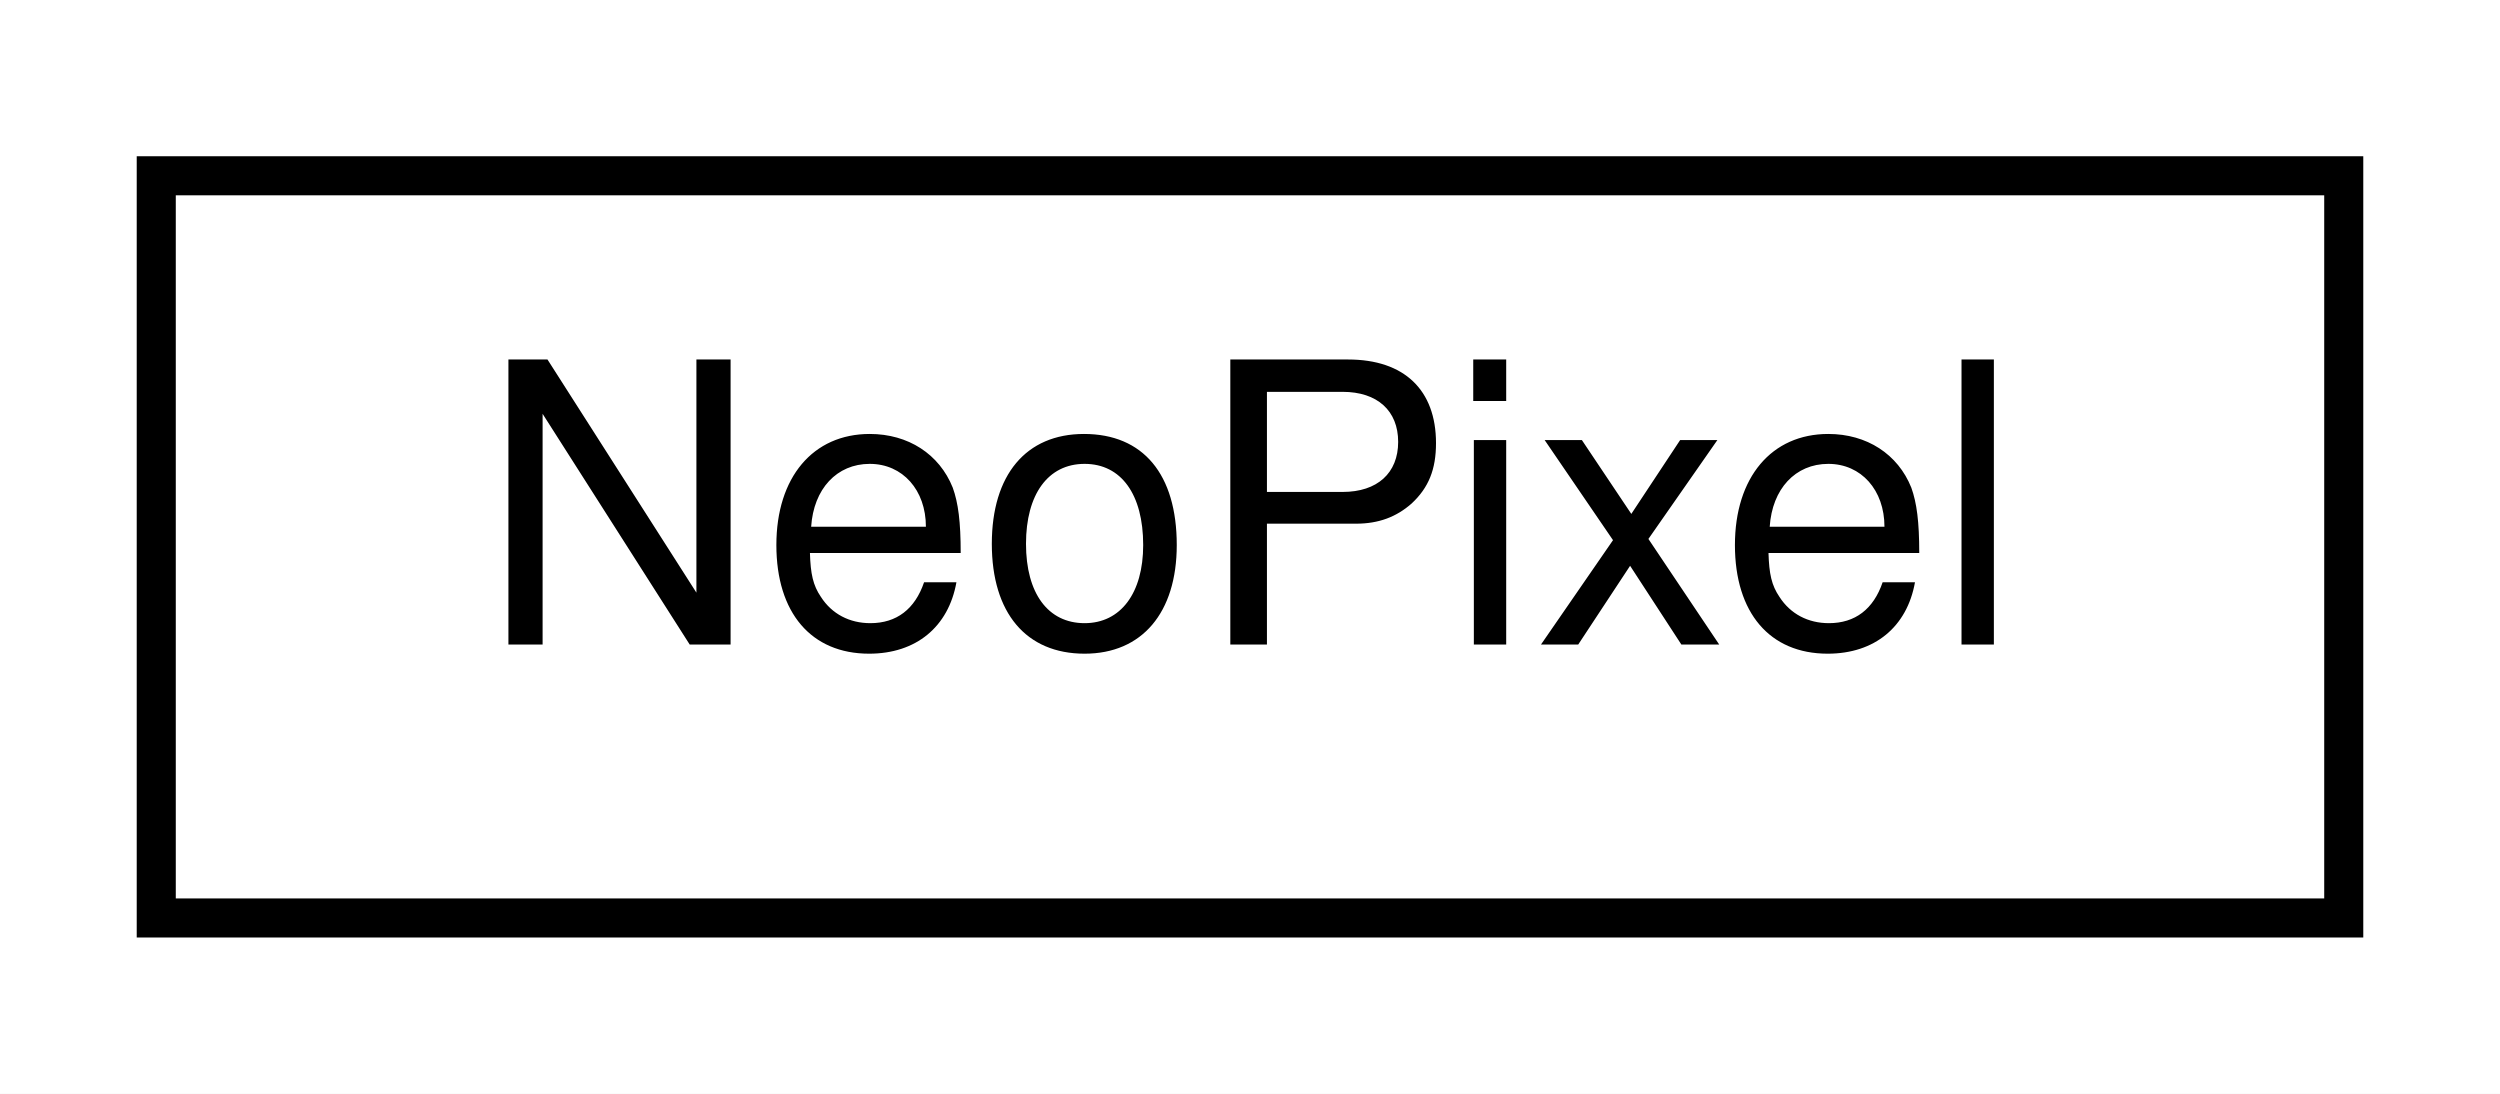
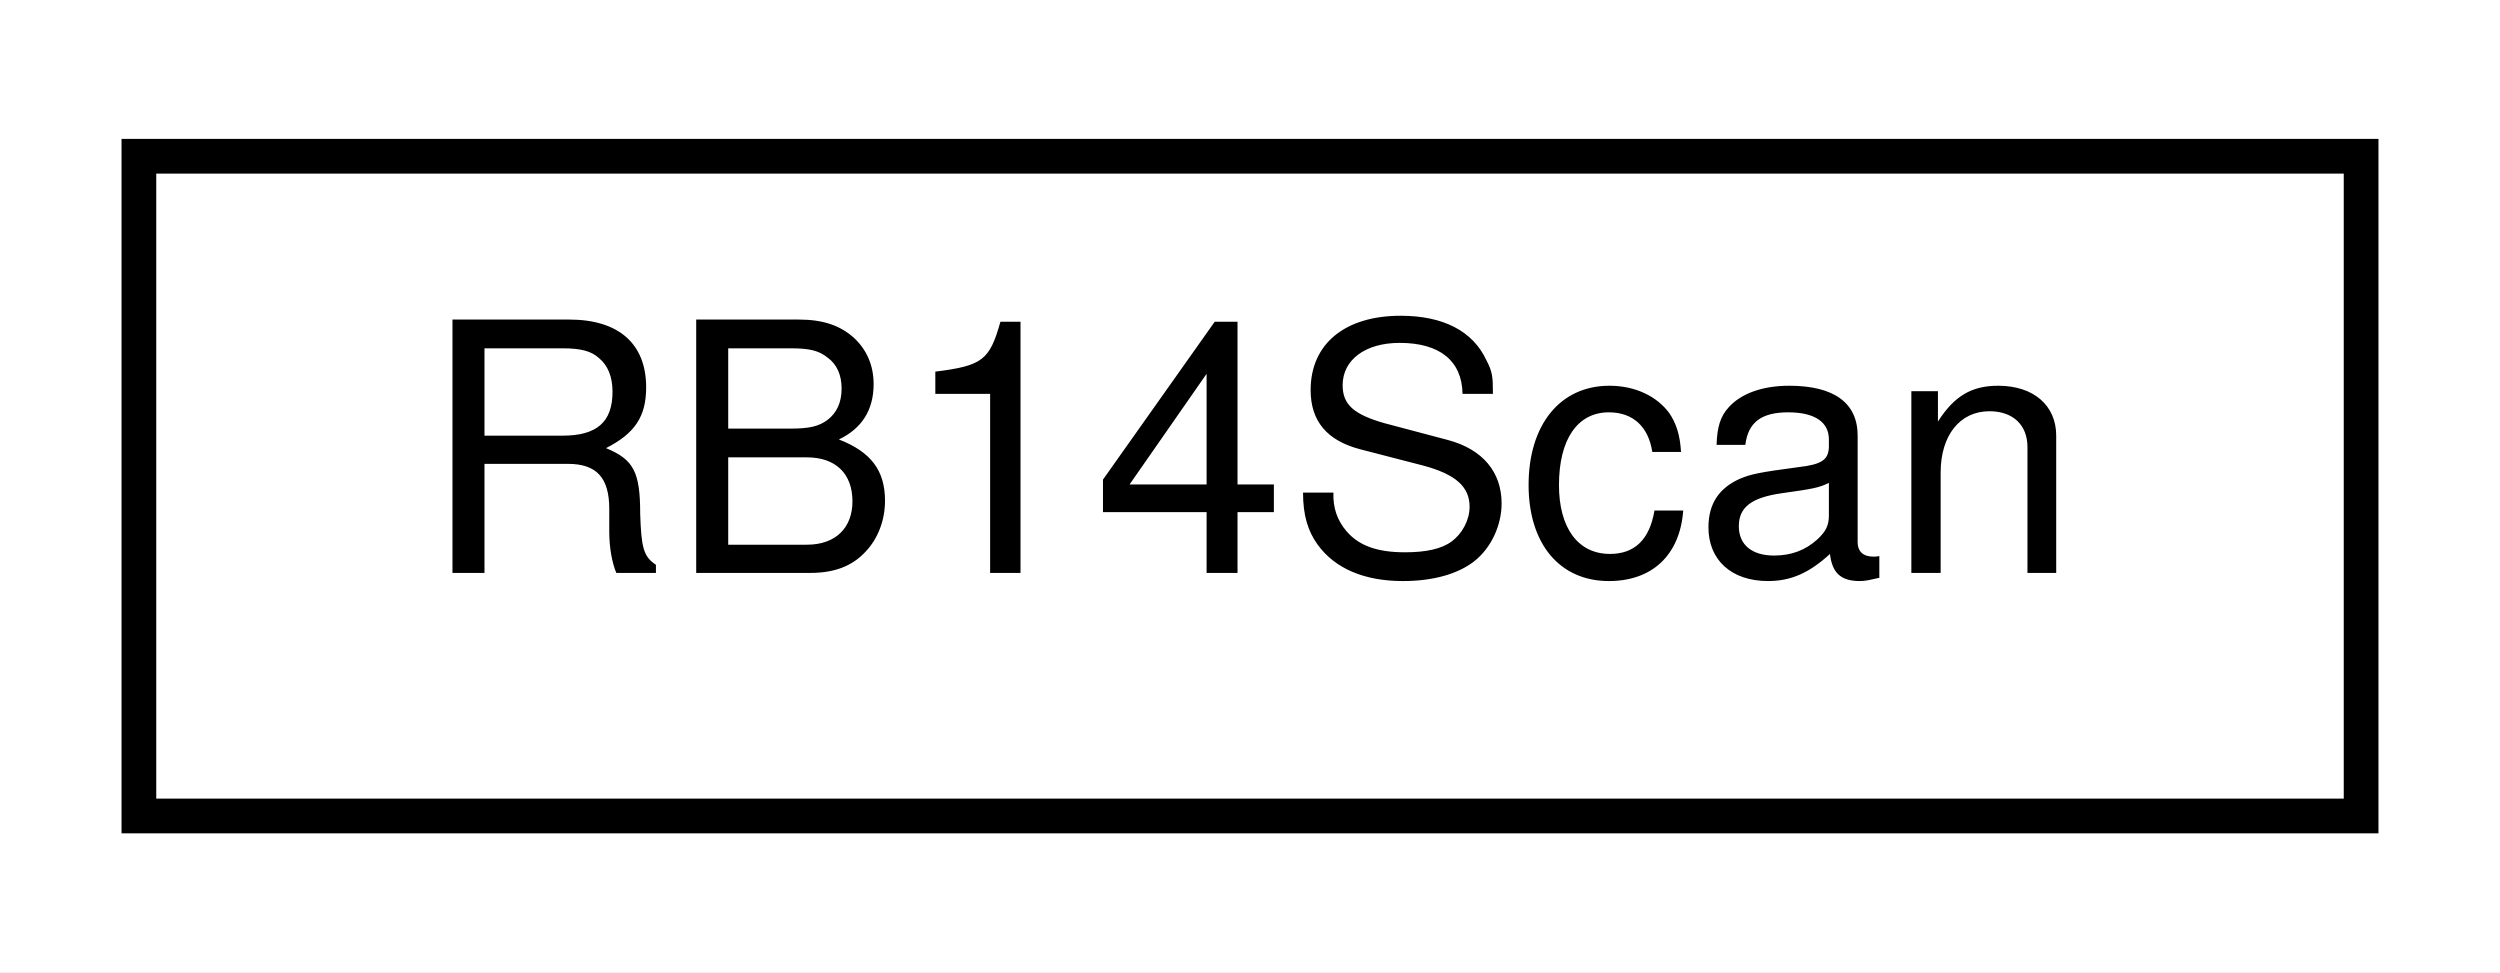
- <svg xmlns="http://www.w3.org/2000/svg" xmlns:xlink="http://www.w3.org/1999/xlink" width="64pt" height="28pt" viewBox="0.00 0.00 64.00 28.00">
+ <svg xmlns="http://www.w3.org/2000/svg" xmlns:xlink="http://www.w3.org/1999/xlink" width="72pt" height="28pt" viewBox="0.00 0.00 72.00 28.00">
  <g id="graph0" class="graph" transform="scale(1 1) rotate(0) translate(4 24)">
-     <polygon fill="white" stroke="none" points="-4,4 -4,-24 60,-24 60,4 -4,4" />
+     <polygon fill="white" stroke="none" points="-4,4 -4,-24 68,-24 68,4 -4,4" />
    <g id="node1" class="node">
      <g id="a_node1">
-         <a xlink:href="structNeoPixel.html" target="_top" xlink:title="[NEO] this allows you to access Adafruit LED-stripes ">
-           <polygon fill="white" stroke="black" points="-3.55271e-15,-0.5 -3.55271e-15,-19.5 56,-19.5 56,-0.5 -3.55271e-15,-0.5" />
-           <text text-anchor="middle" x="28" y="-7.5" font-family="Helvetica,sans-Serif" font-size="10.00">NeoPixel</text>
+         <a xlink:href="structRB14Scan.html" target="_top" xlink:title="[COPY&amp;PASTE] [BLUETOOTH] This is the RB14Scan ghost struct :D ">
+           <polygon fill="white" stroke="black" points="0,-0.5 0,-19.5 64,-19.5 64,-0.5 0,-0.5" />
+           <text text-anchor="middle" x="32" y="-7.5" font-family="Helvetica,sans-Serif" font-size="10.00">RB14Scan</text>
        </a>
      </g>
    </g>
  </g>
</svg>
